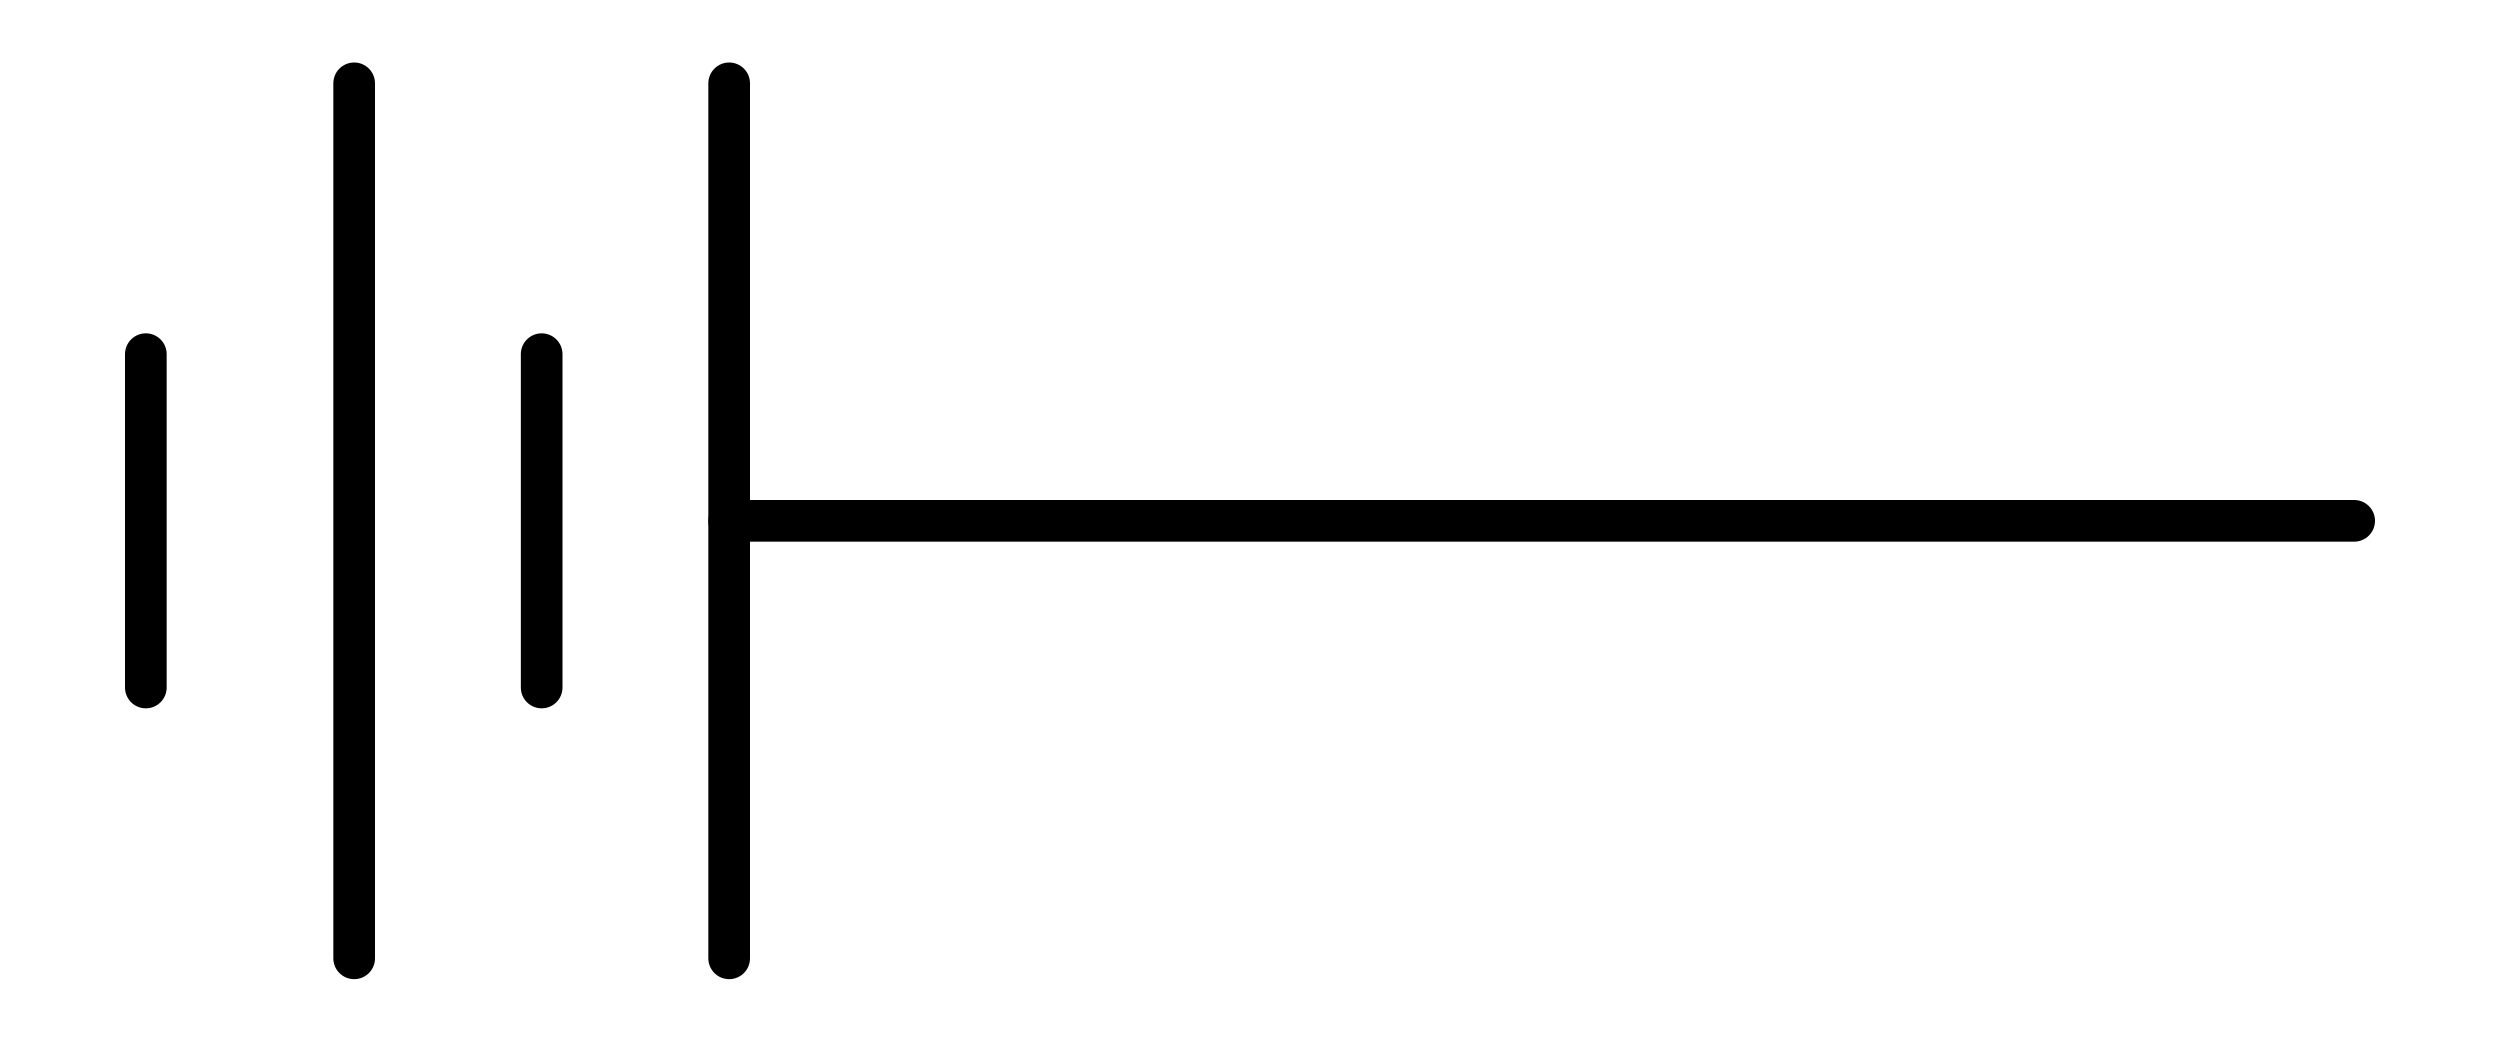
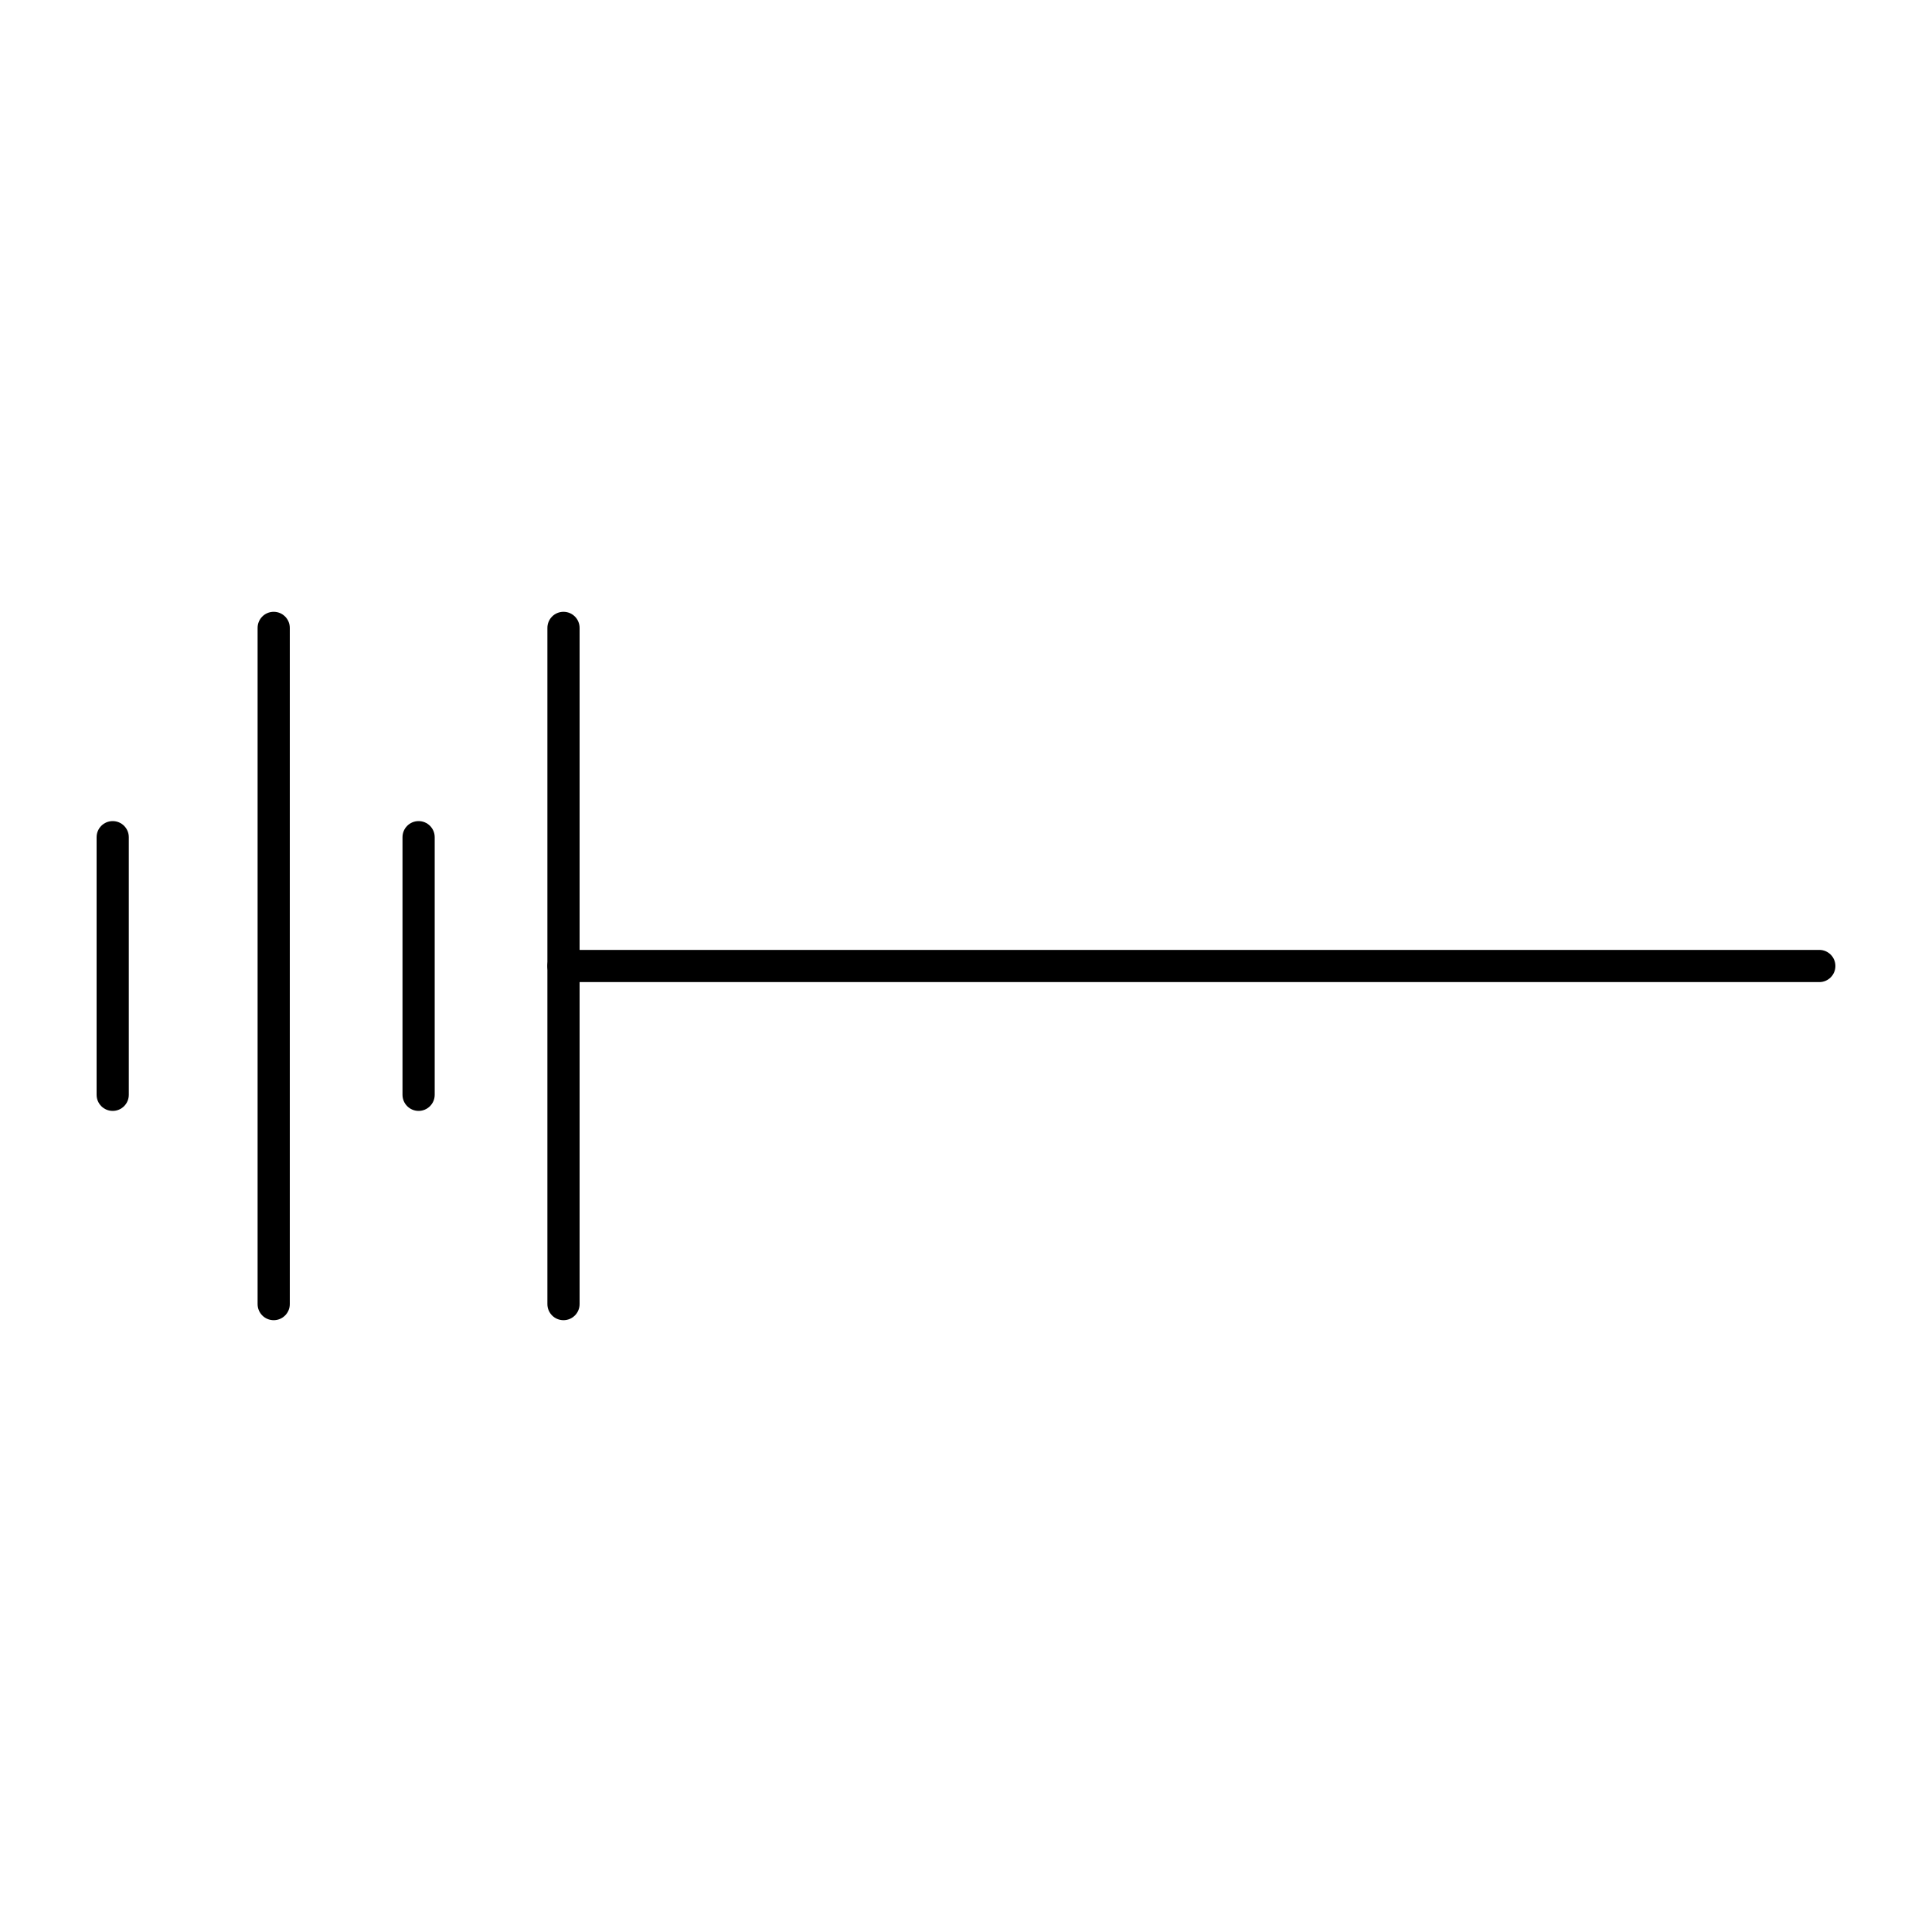
- <svg xmlns="http://www.w3.org/2000/svg" viewBox="0 0 240 100" fill="currentColor">
+ <svg xmlns="http://www.w3.org/2000/svg" viewBox="0 -70 240 240" fill="currentColor">
  <rect x="12" y="32" width="4" height="36" rx="2" />
  <rect x="32" y="6" width="4" height="88" rx="2" />
  <rect x="50" y="32" width="4" height="36" rx="2" />
  <rect x="68" y="6" width="4" height="88" rx="2" />
  <rect x="68" y="48" width="160" height="4" rx="2" />
</svg>
